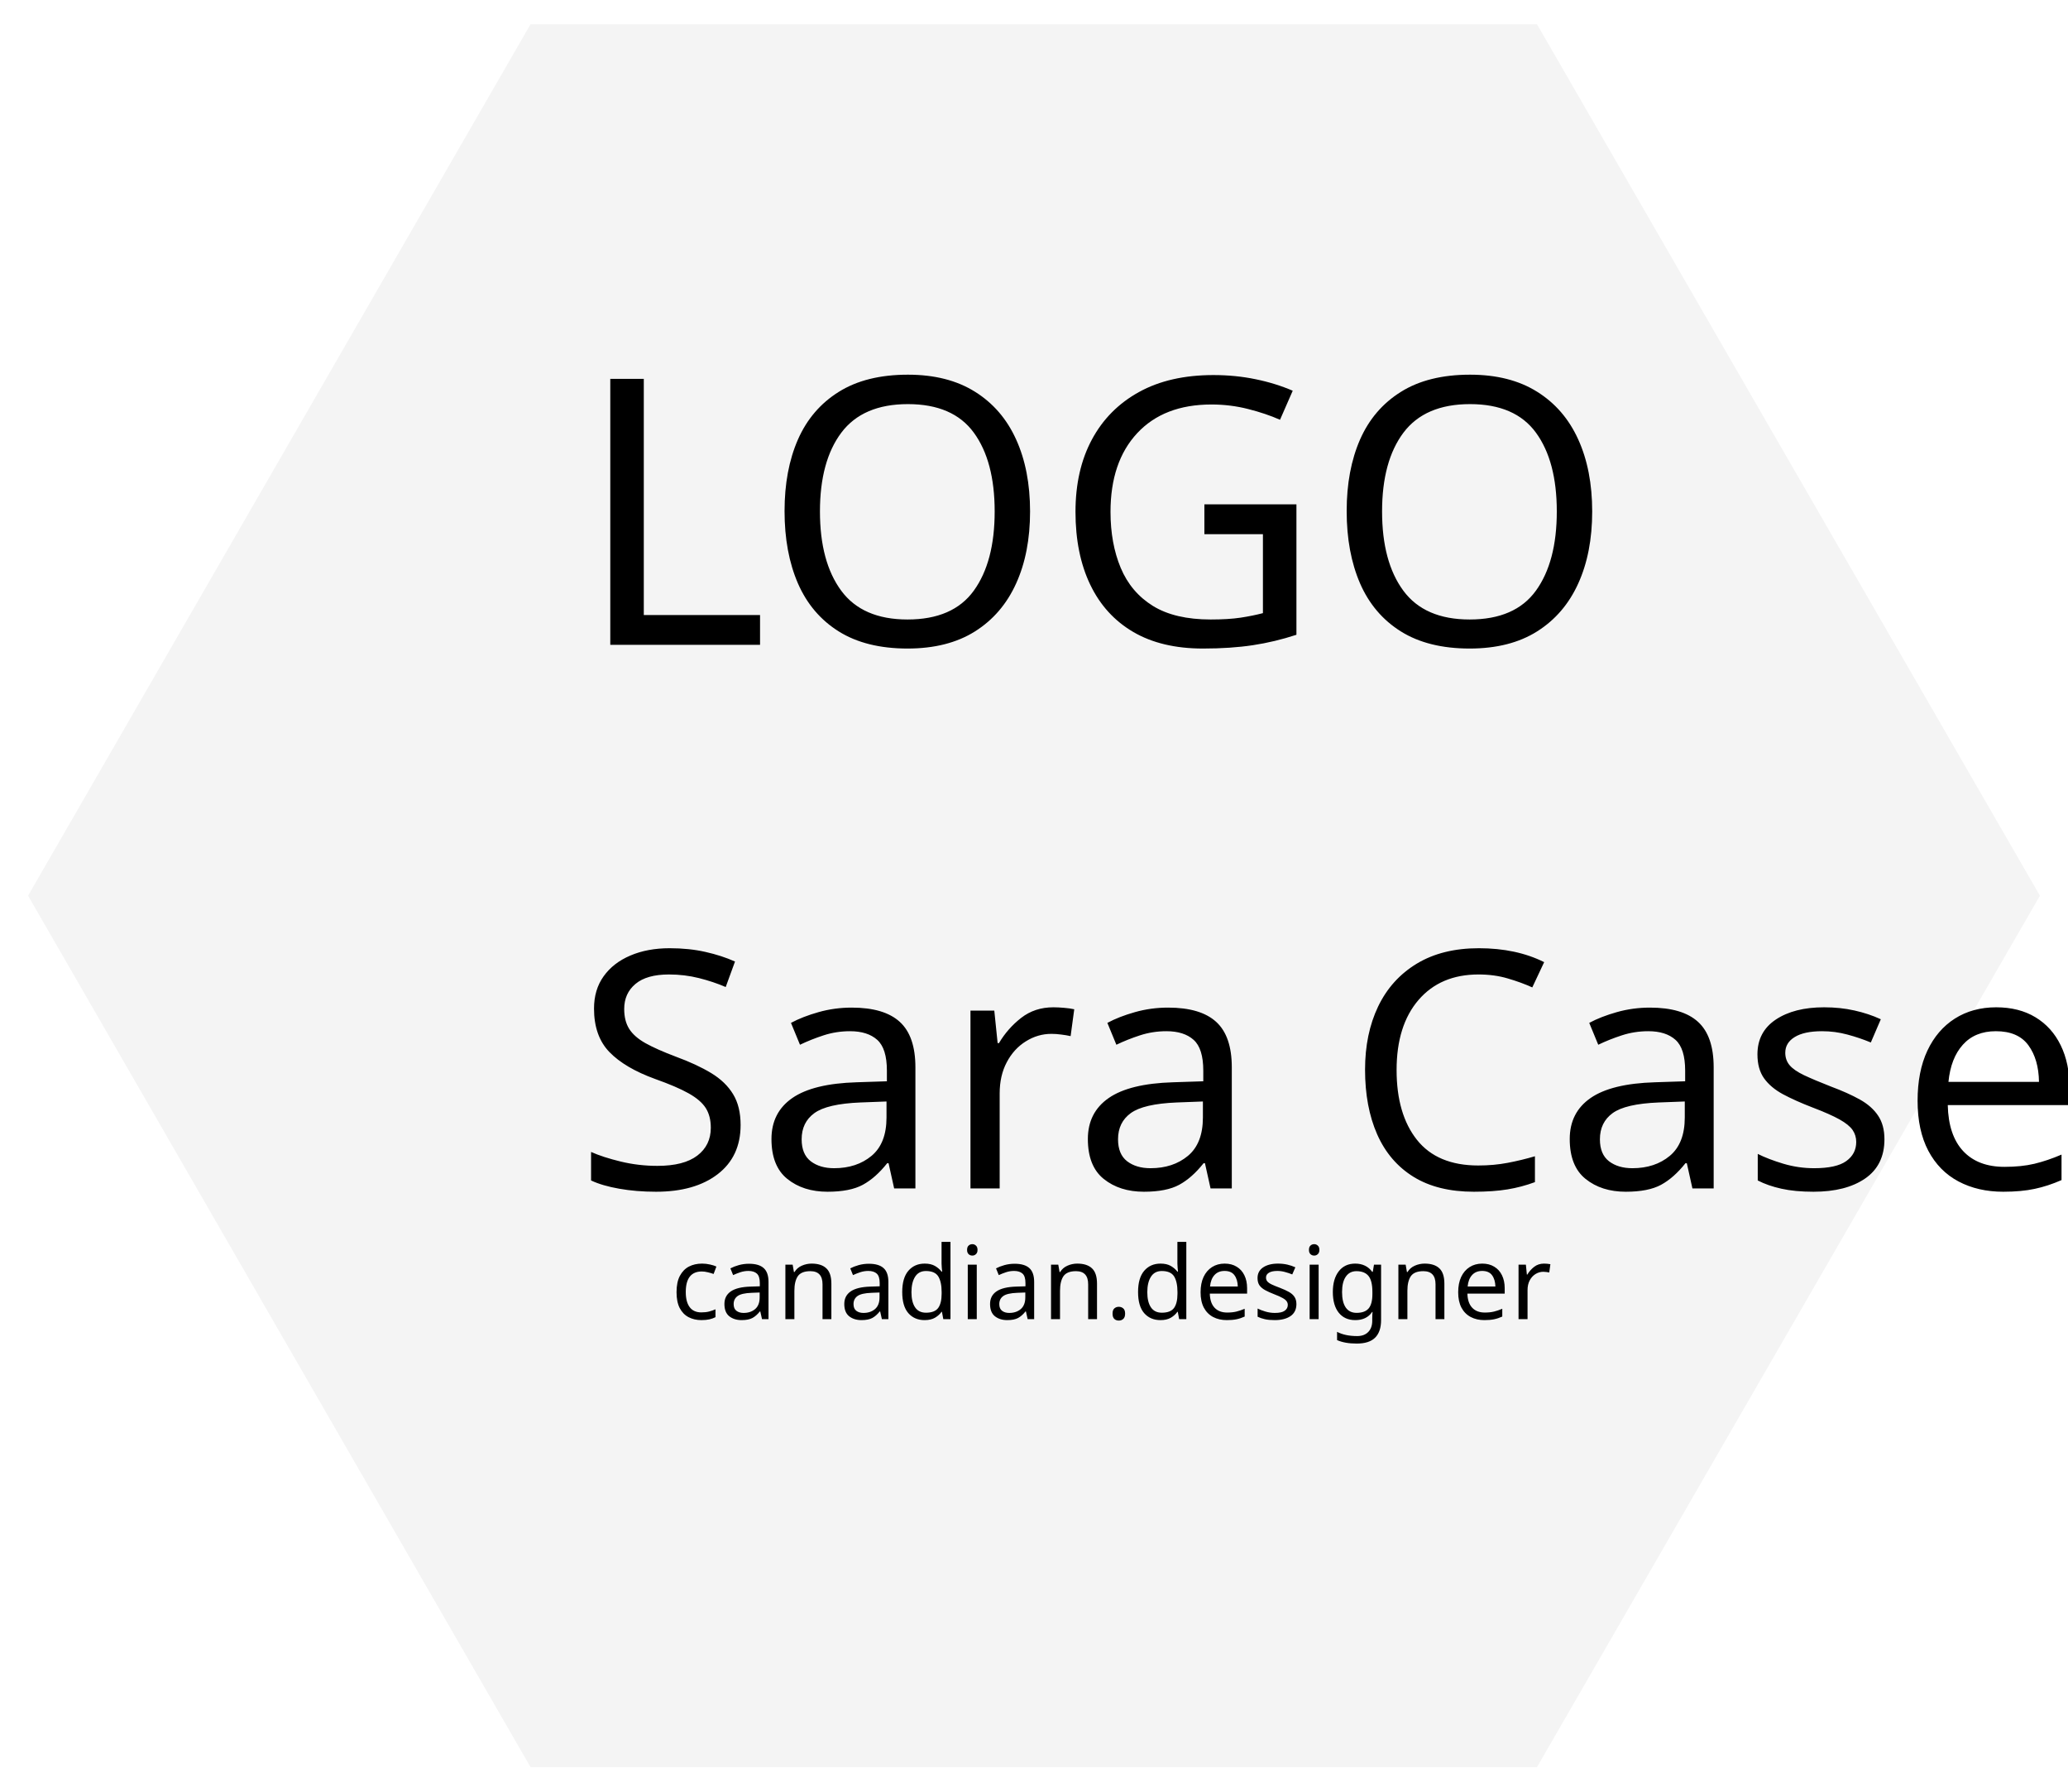
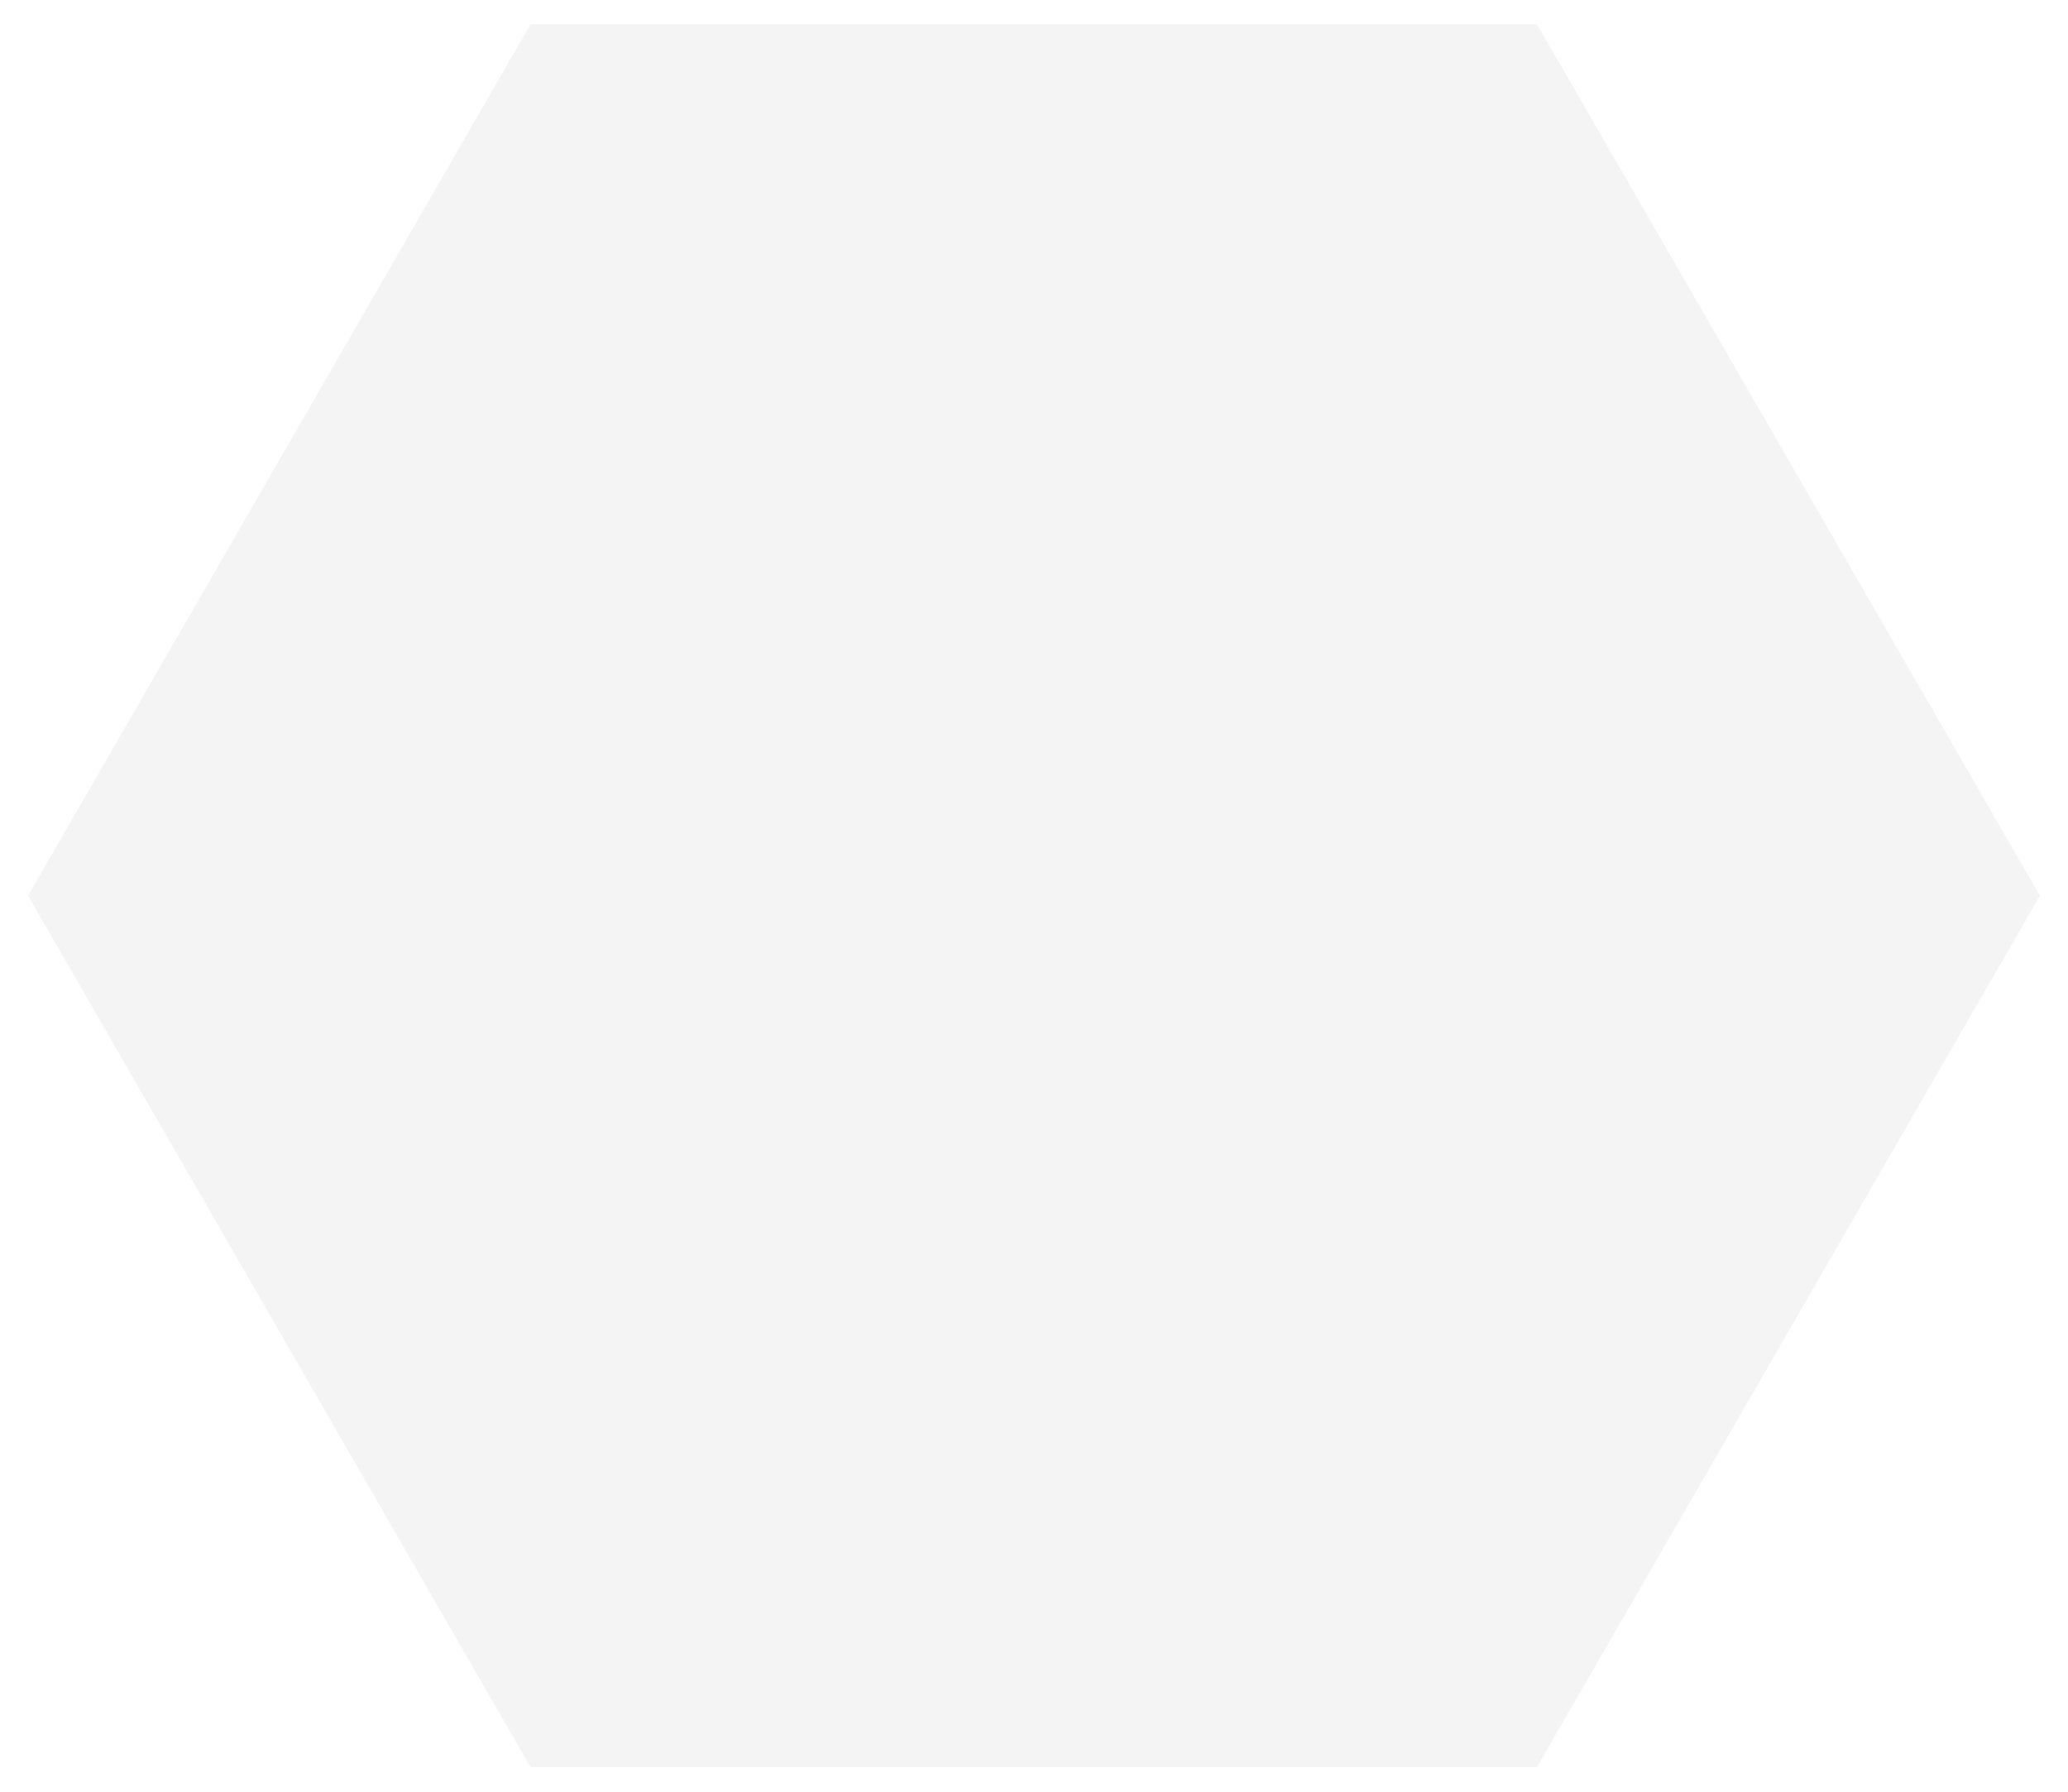
<svg xmlns="http://www.w3.org/2000/svg" version="1.1" id="Layer_1" x="0px" y="0px" viewBox="-397 212 427.2 370" style="enable-background:new -397 212 427.2 370;" xml:space="preserve">
  <style type="text/css">
	.st0{fill:#F4F4F4;}
- 	.st1{font-family:'CaflischScriptPro-Light';}
- 	.st2{font-size:68.509px;}
- 	.st3{font-family:'Roboto-Thin';}
- 	.st4{font-size:21px;}
- 	.st5{font-family:'Roboto-Bold';}
- 	.st6{font-size:76.951px;}
</style>
  <polygon class="st0" points="-287.4,577 -391.2,397 -287.4,217 -79.5,217 24.4,397 -79.5,577 " />
-   <text transform="matrix(1 0 0 1 -278.3987 457.458)" class="st1 st2">Sara Case</text>
-   <text transform="matrix(1 0 0 1 -258.3987 484.458)" class="st3 st4">canadian.designer</text>
-   <text transform="matrix(1 0 0 1 -278.3989 345.1858)" class="st5 st6">LOGO</text>
</svg>
